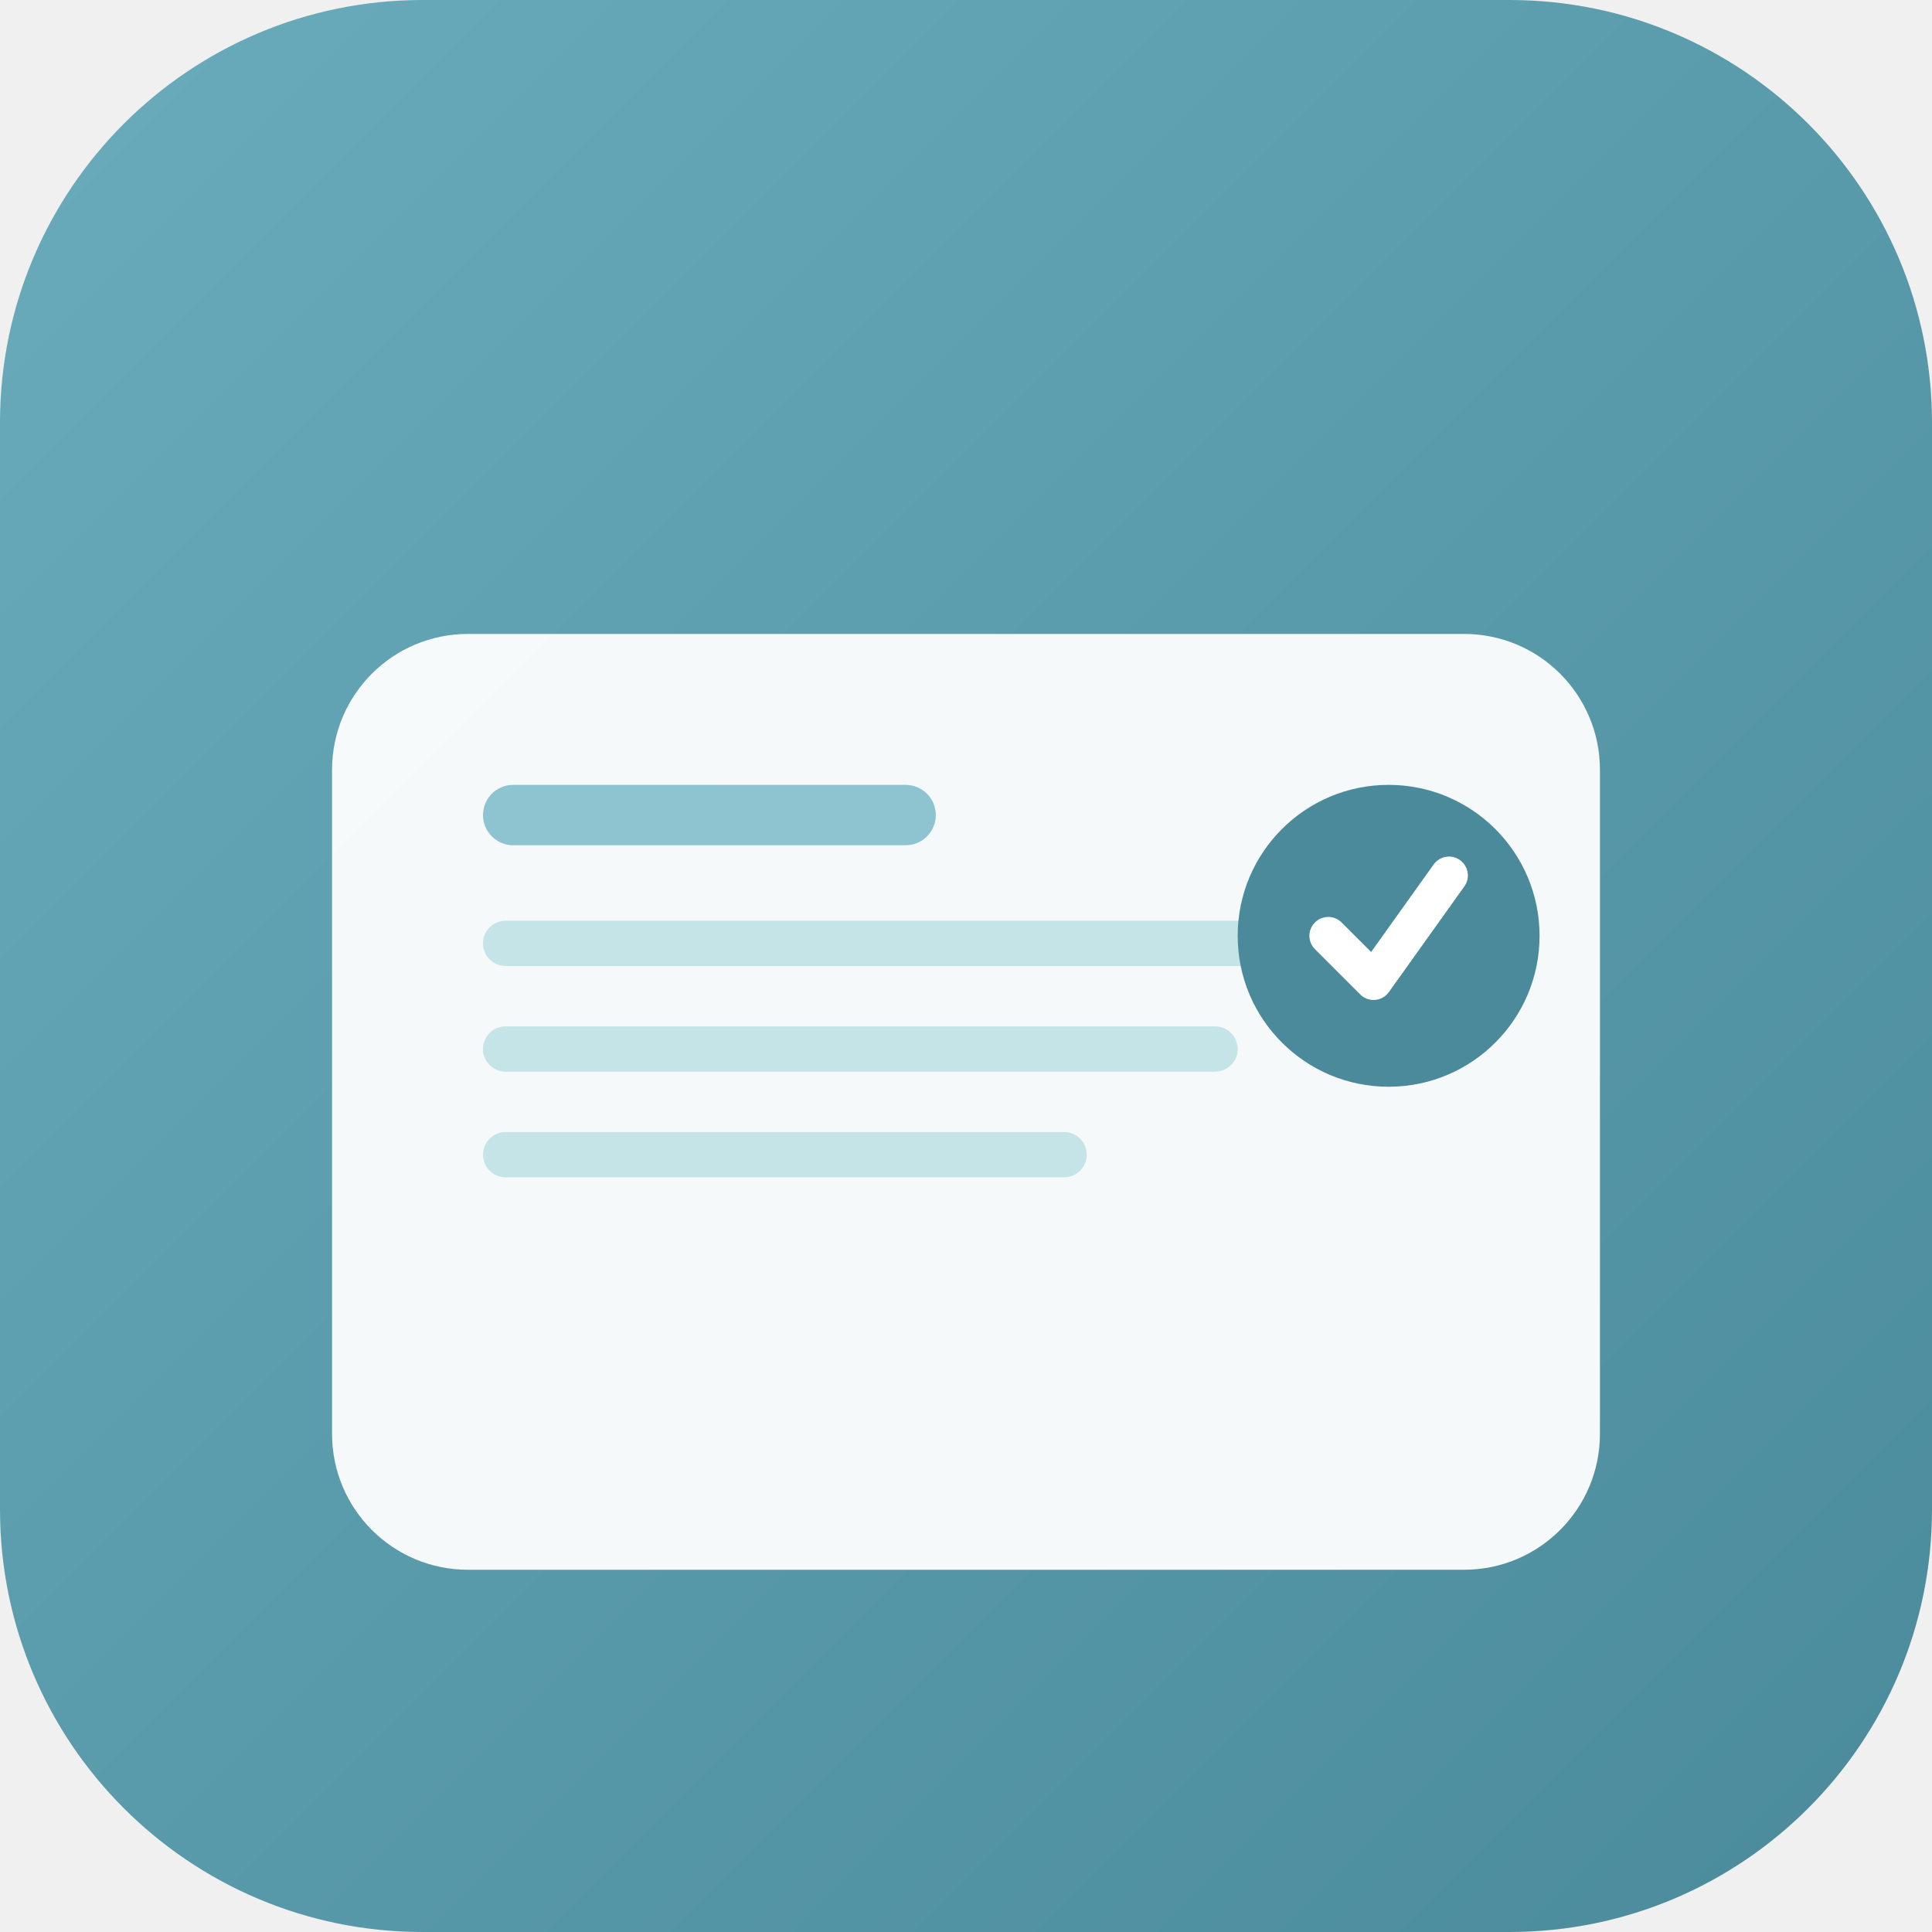
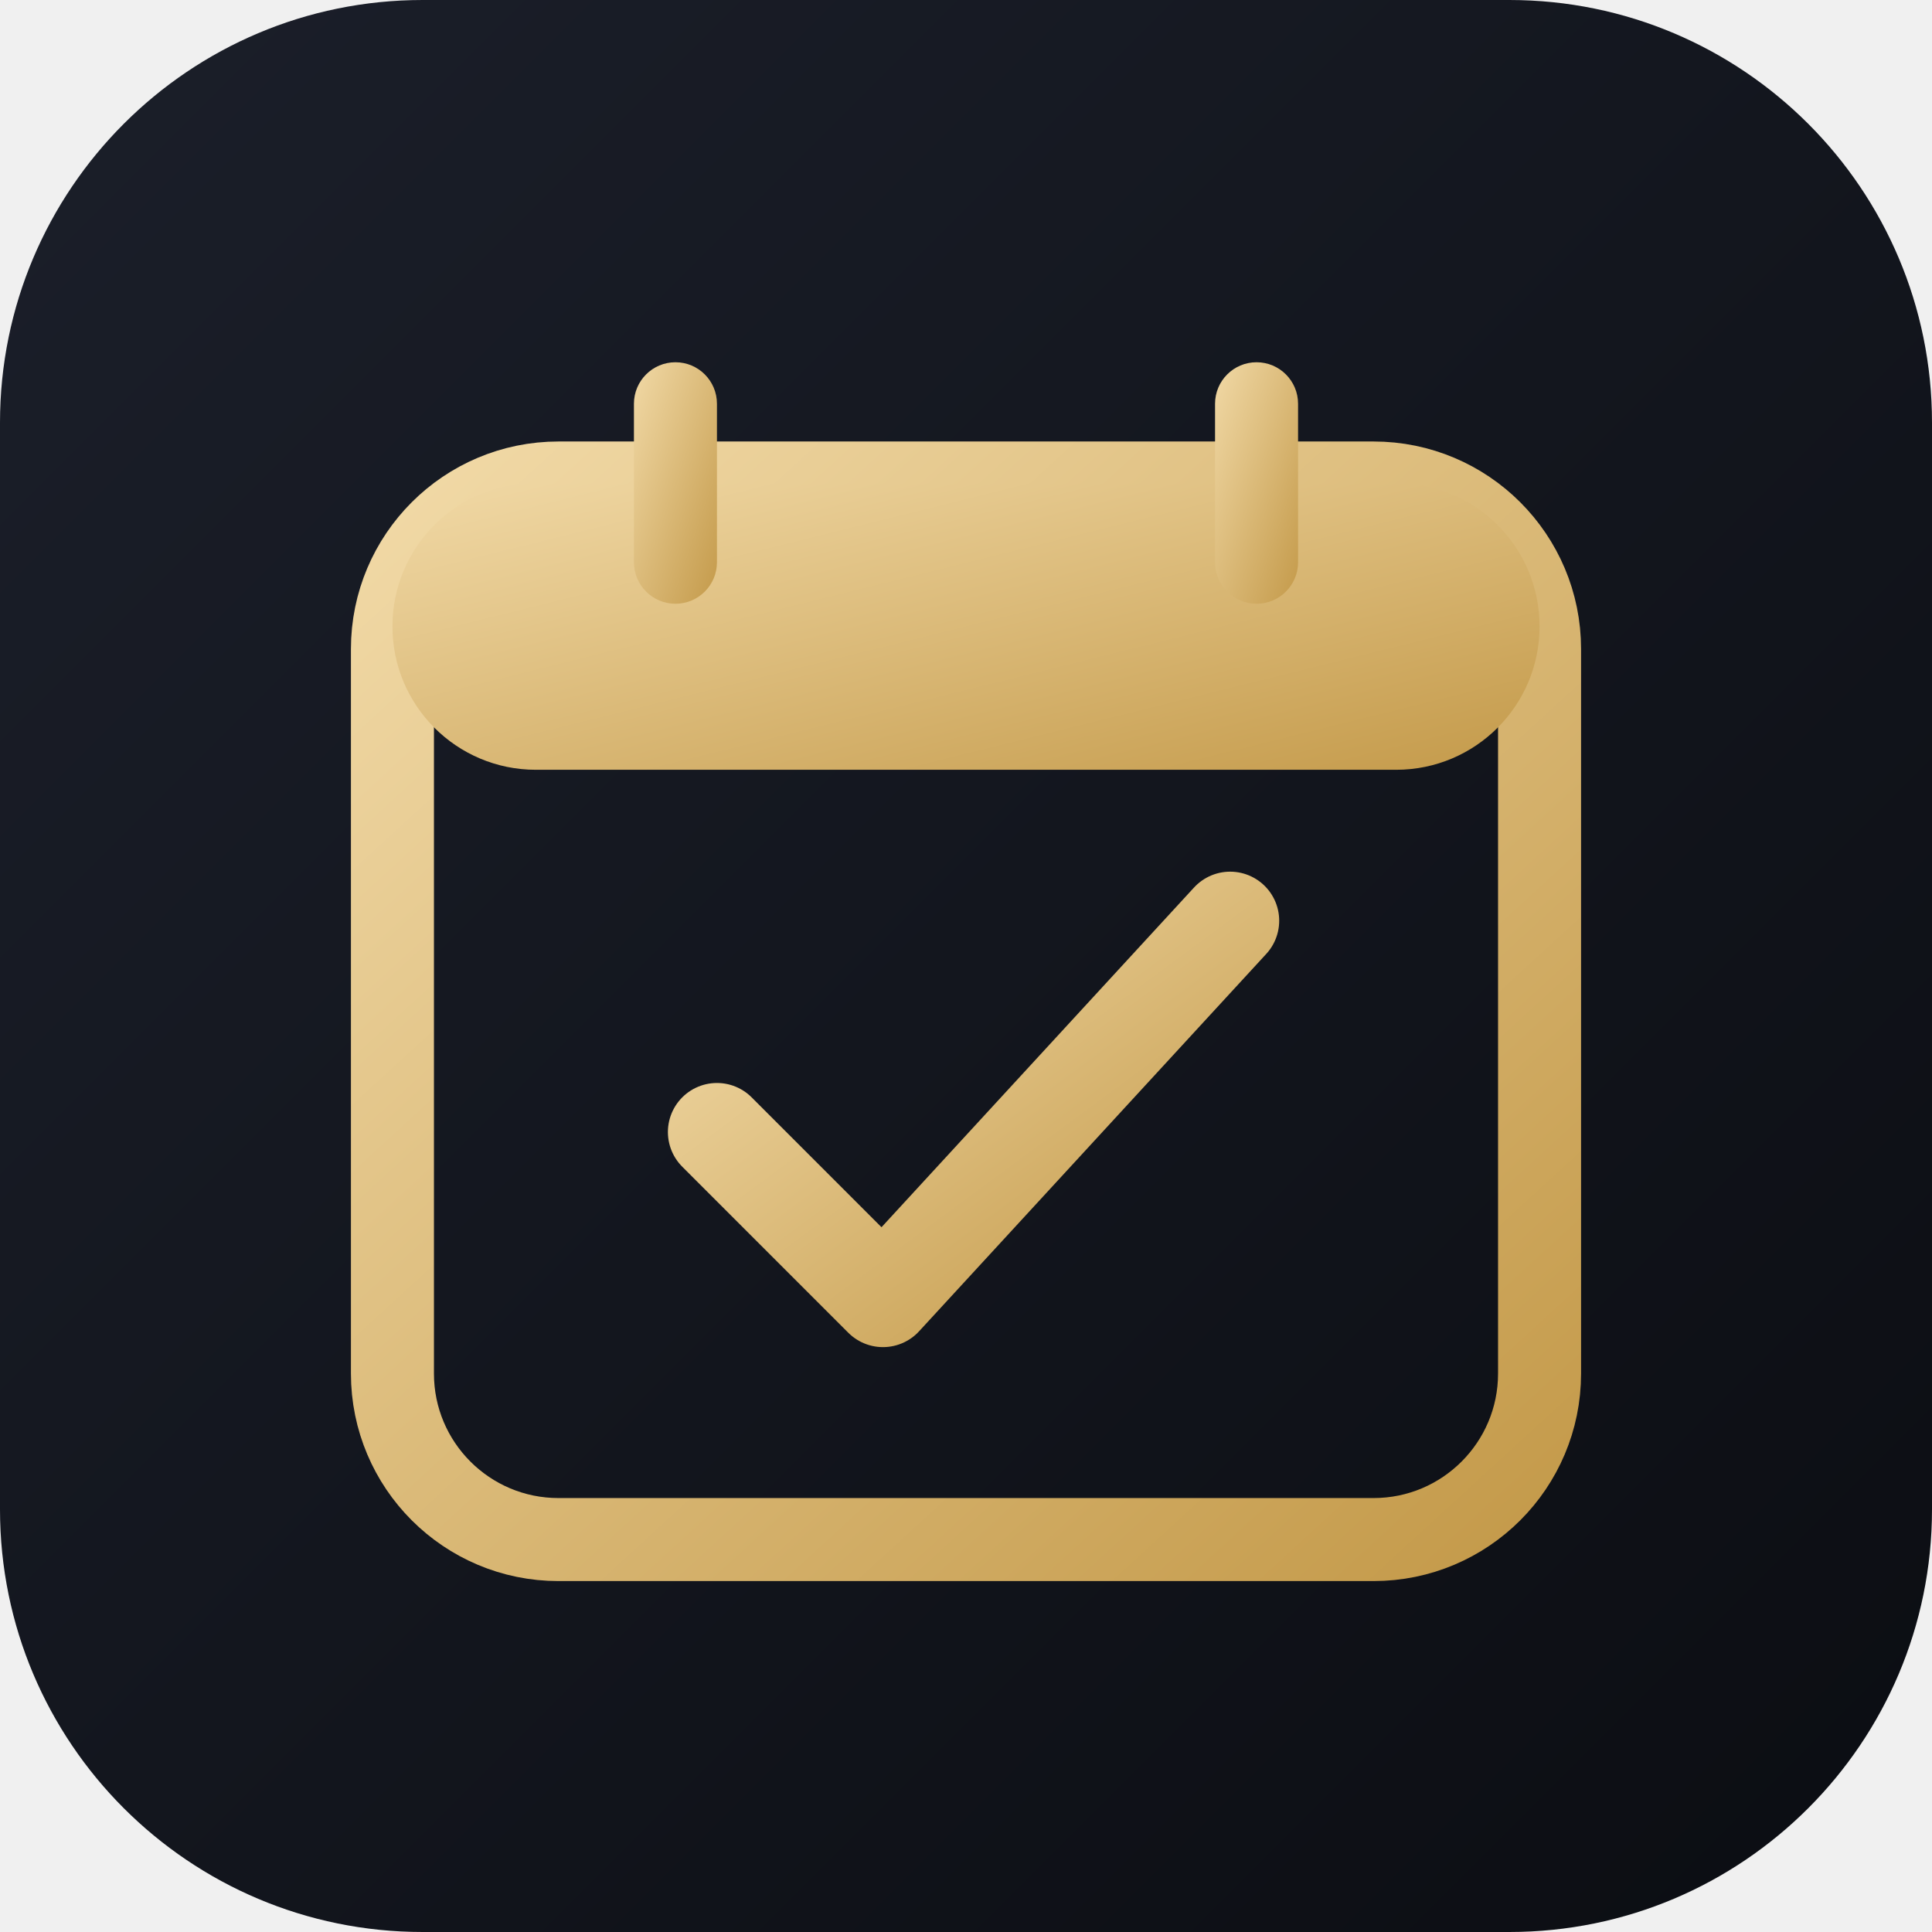
- <svg xmlns="http://www.w3.org/2000/svg" viewBox="0 0 512 512" role="img" aria-label="Alamida Monitoring">
+ <svg xmlns="http://www.w3.org/2000/svg" viewBox="0 0 512 512" role="img" aria-label="Alamida Planung">
  <defs>
-     <linearGradient id="bg" x1="0%" y1="0%" x2="100%" y2="100%">
-       <stop offset="0%" stop-color="#6aacbc" />
-       <stop offset="100%" stop-color="#4a8a9a" />
+     <linearGradient id="bg" x1="0" y1="0" x2="1" y2="1">
+       <stop offset="0" stop-color="#1b1f2a" />
+       <stop offset="1" stop-color="#0b0d12" />
+     </linearGradient>
+     <linearGradient id="gold" x1="0" y1="0" x2="1" y2="1">
+       <stop offset="0" stop-color="#f1d9a6" />
+       <stop offset="1" stop-color="#c49a4a" />
    </linearGradient>
  </defs>
  <rect width="512" height="512" rx="112" fill="url(#bg)" />
-   <rect x="88" y="168" width="336" height="248" rx="36" fill="rgba(255,255,255,0.94)" />
-   <rect x="128" y="208" width="120" height="16" rx="8" fill="#8ec4d0" />
-   <rect x="128" y="244" width="256" height="12" rx="6" fill="#c5e4e8" />
-   <rect x="128" y="272" width="200" height="12" rx="6" fill="#c5e4e8" />
-   <rect x="128" y="300" width="160" height="12" rx="6" fill="#c5e4e8" />
-   <circle cx="368" cy="248" r="40" fill="#4a8a9a" />
-   <path d="M352 248 L364 260 L384 232" stroke="#fff" stroke-width="10" fill="none" stroke-linecap="round" stroke-linejoin="round" />
+   <rect x="104" y="128" width="304" height="280" rx="44" fill="none" stroke="url(#gold)" stroke-width="22" />
+   <rect x="104" y="128" width="304" height="76" rx="38" fill="url(#gold)" />
+   <rect x="168" y="96" width="22" height="64" rx="11" fill="url(#gold)" />
+   <rect x="322" y="96" width="22" height="64" rx="11" fill="url(#gold)" />
+   <path d="M190 300 l44 44 l92 -100" fill="none" stroke="url(#gold)" stroke-width="26" stroke-linecap="round" stroke-linejoin="round" />
</svg>
